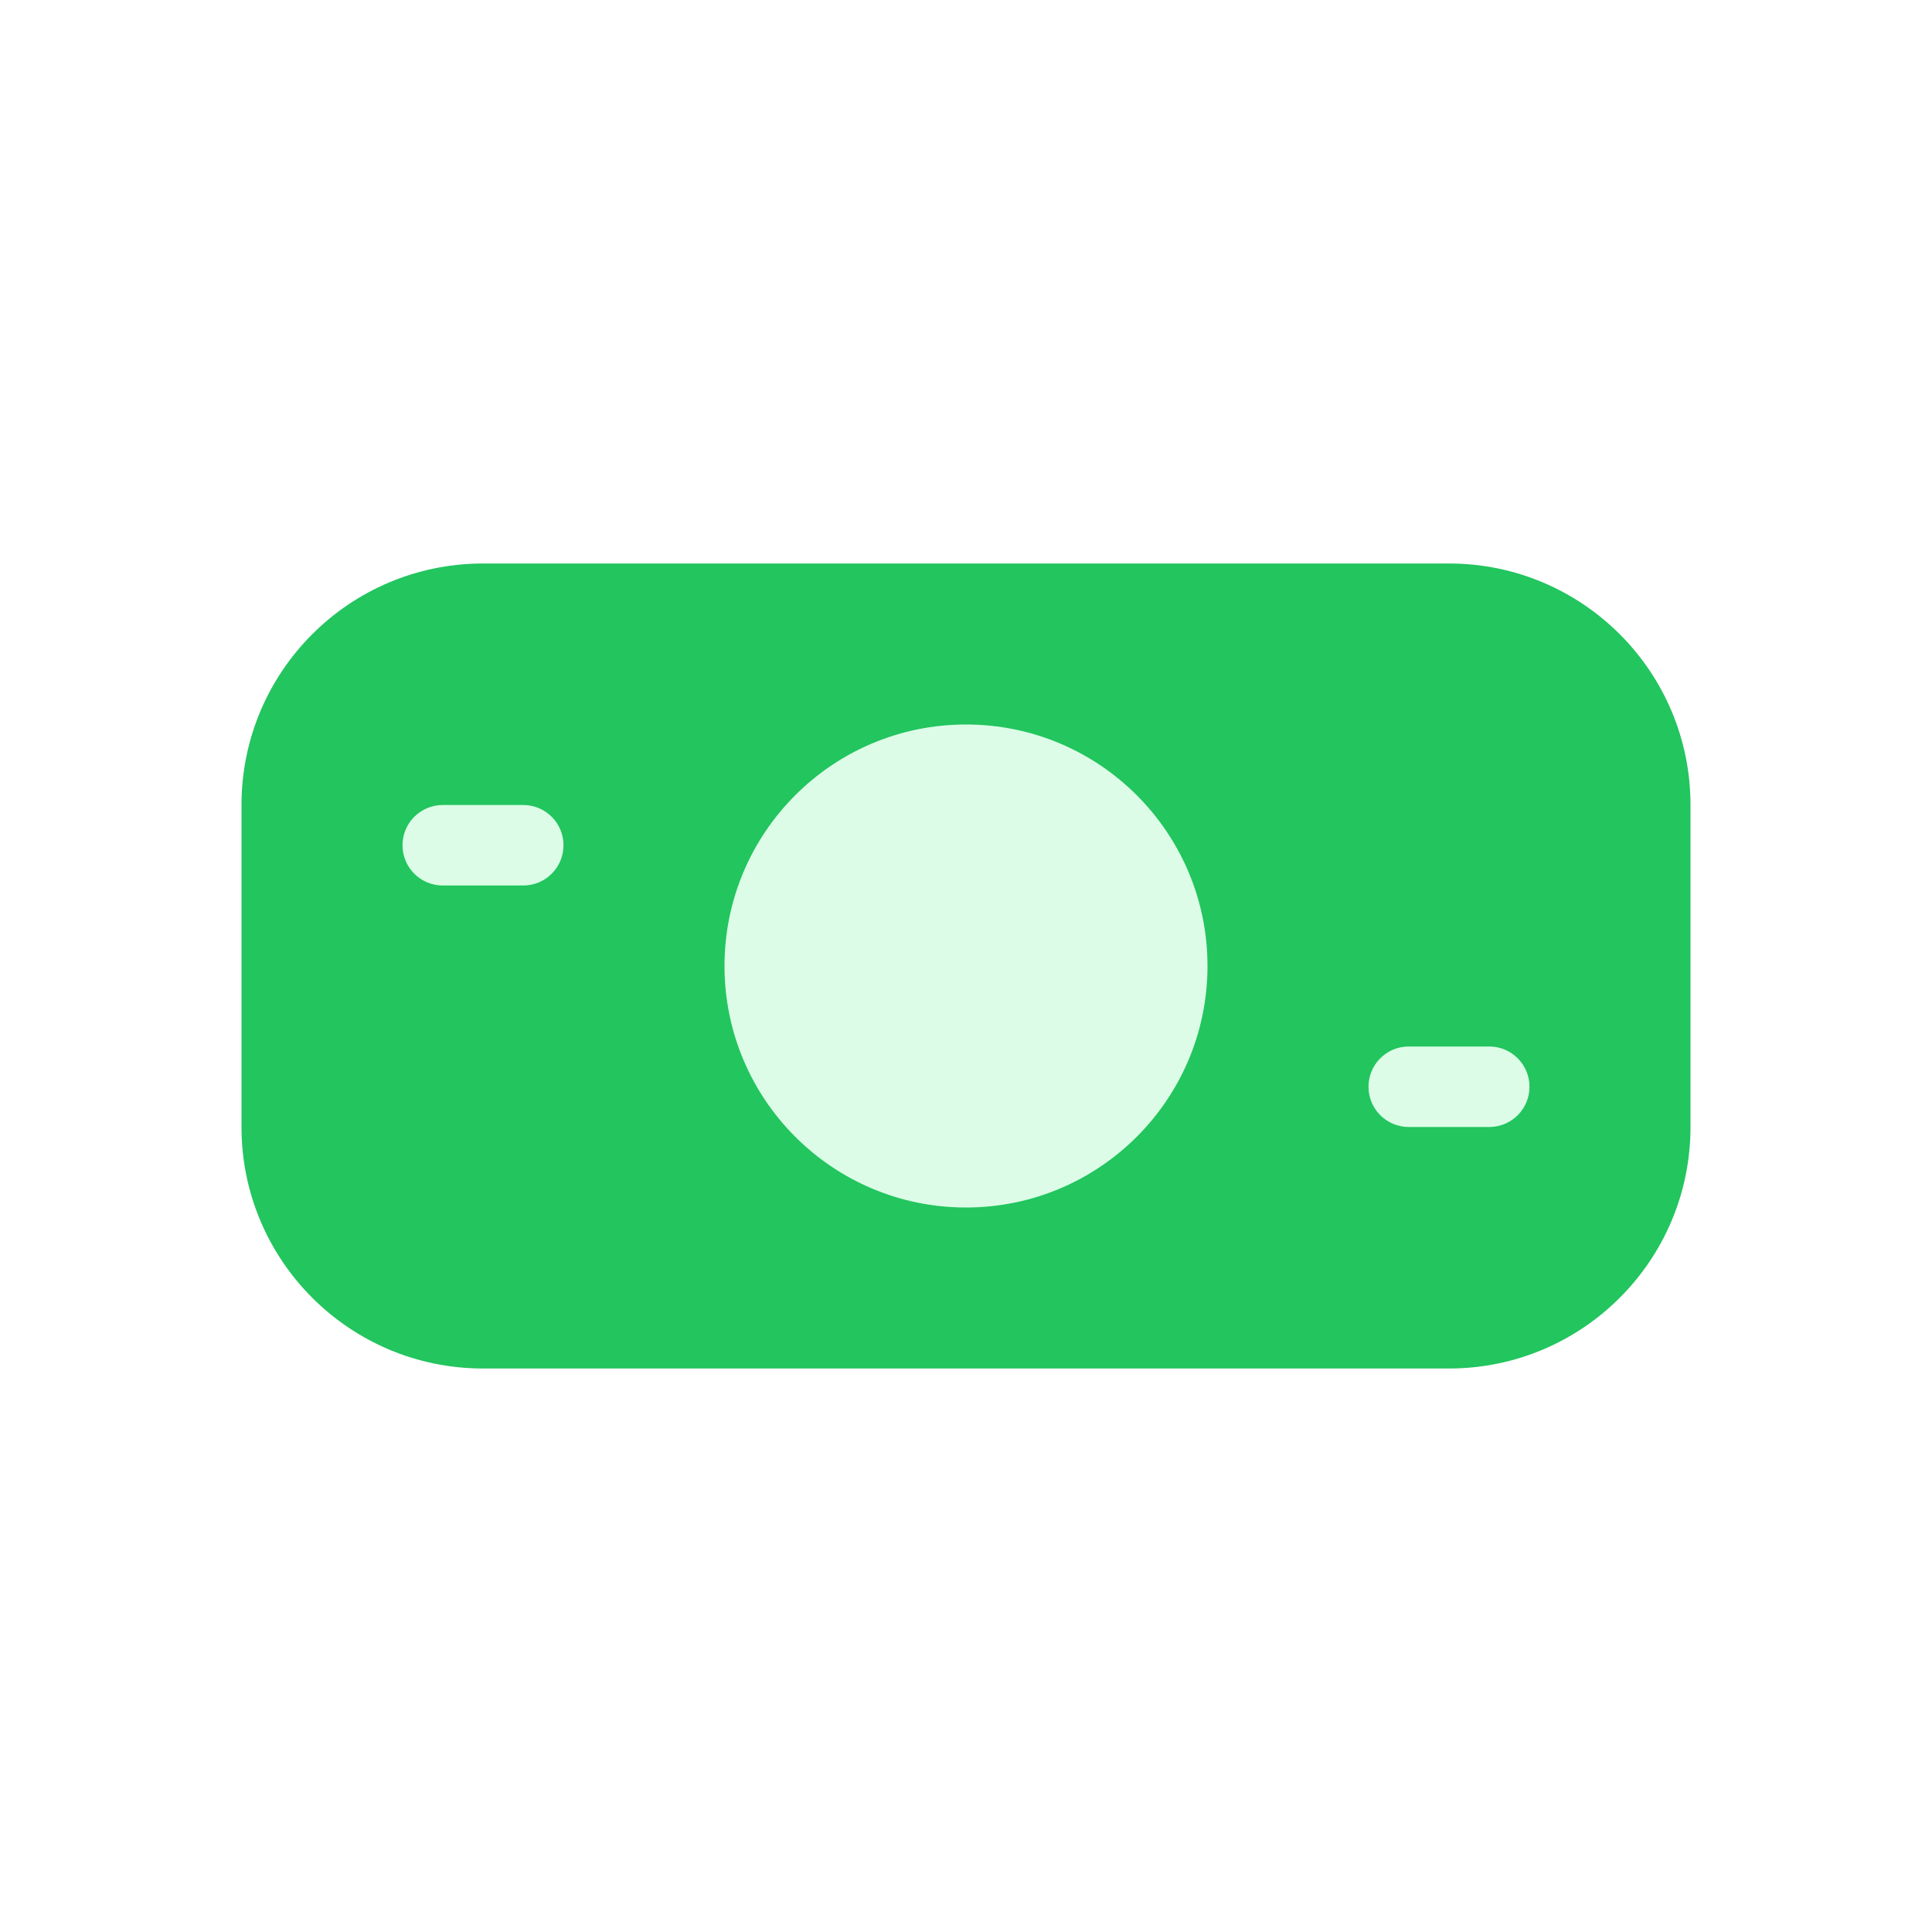
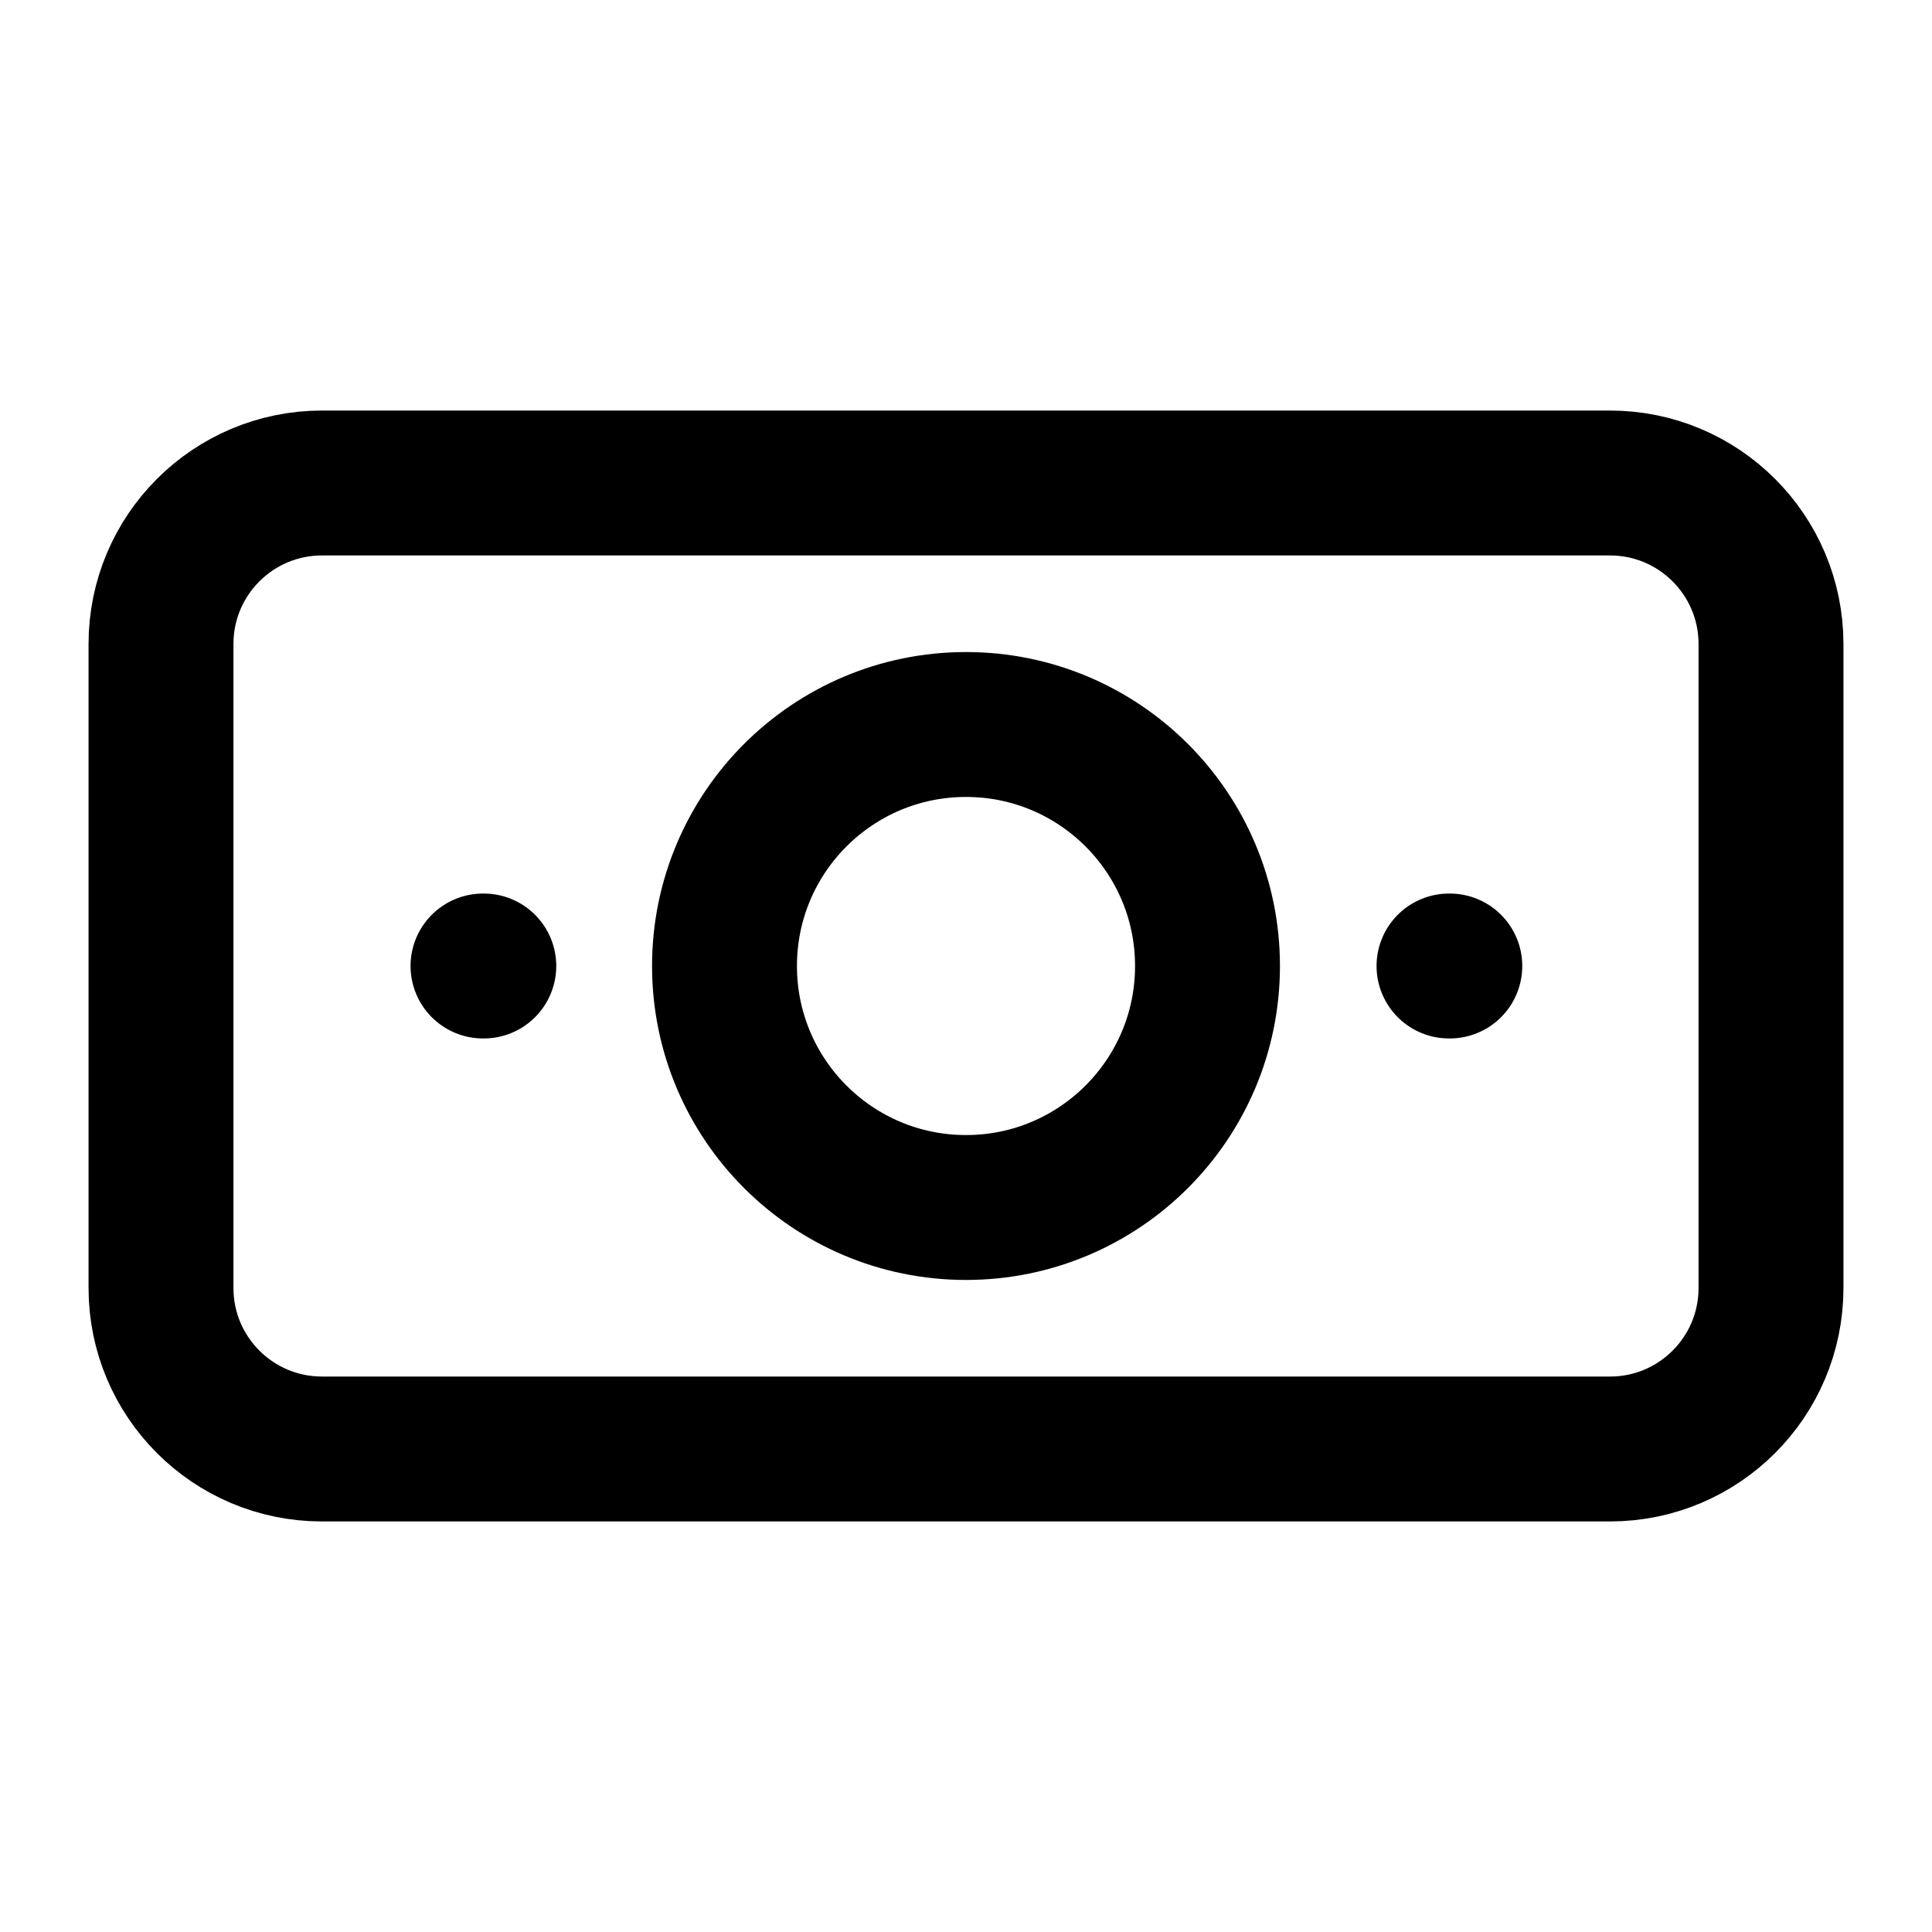
- <svg xmlns="http://www.w3.org/2000/svg" width="48" height="48" viewBox="0 0 48 48" fill="none">
-   <rect x="6" y="14" width="36" height="20" rx="6" fill="#22C55E" />
-   <circle cx="24" cy="24" r="6" fill="#DCFCE7" />
-   <rect x="10" y="20" width="4" height="2" rx="1" fill="#DCFCE7" />
-   <rect x="34" y="26" width="4" height="2" rx="1" fill="#DCFCE7" />
+ <svg xmlns="http://www.w3.org/2000/svg" viewBox="0 0 24 24" fill="none" stroke="currentColor" stroke-width="1.8" stroke-linecap="round" stroke-linejoin="round">
+   <rect x="2" y="6" width="20" height="12" rx="2" />
+   <circle cx="12" cy="12" r="3" />
+   <path d="M6 12h.01M18 12h.01" />
</svg>
